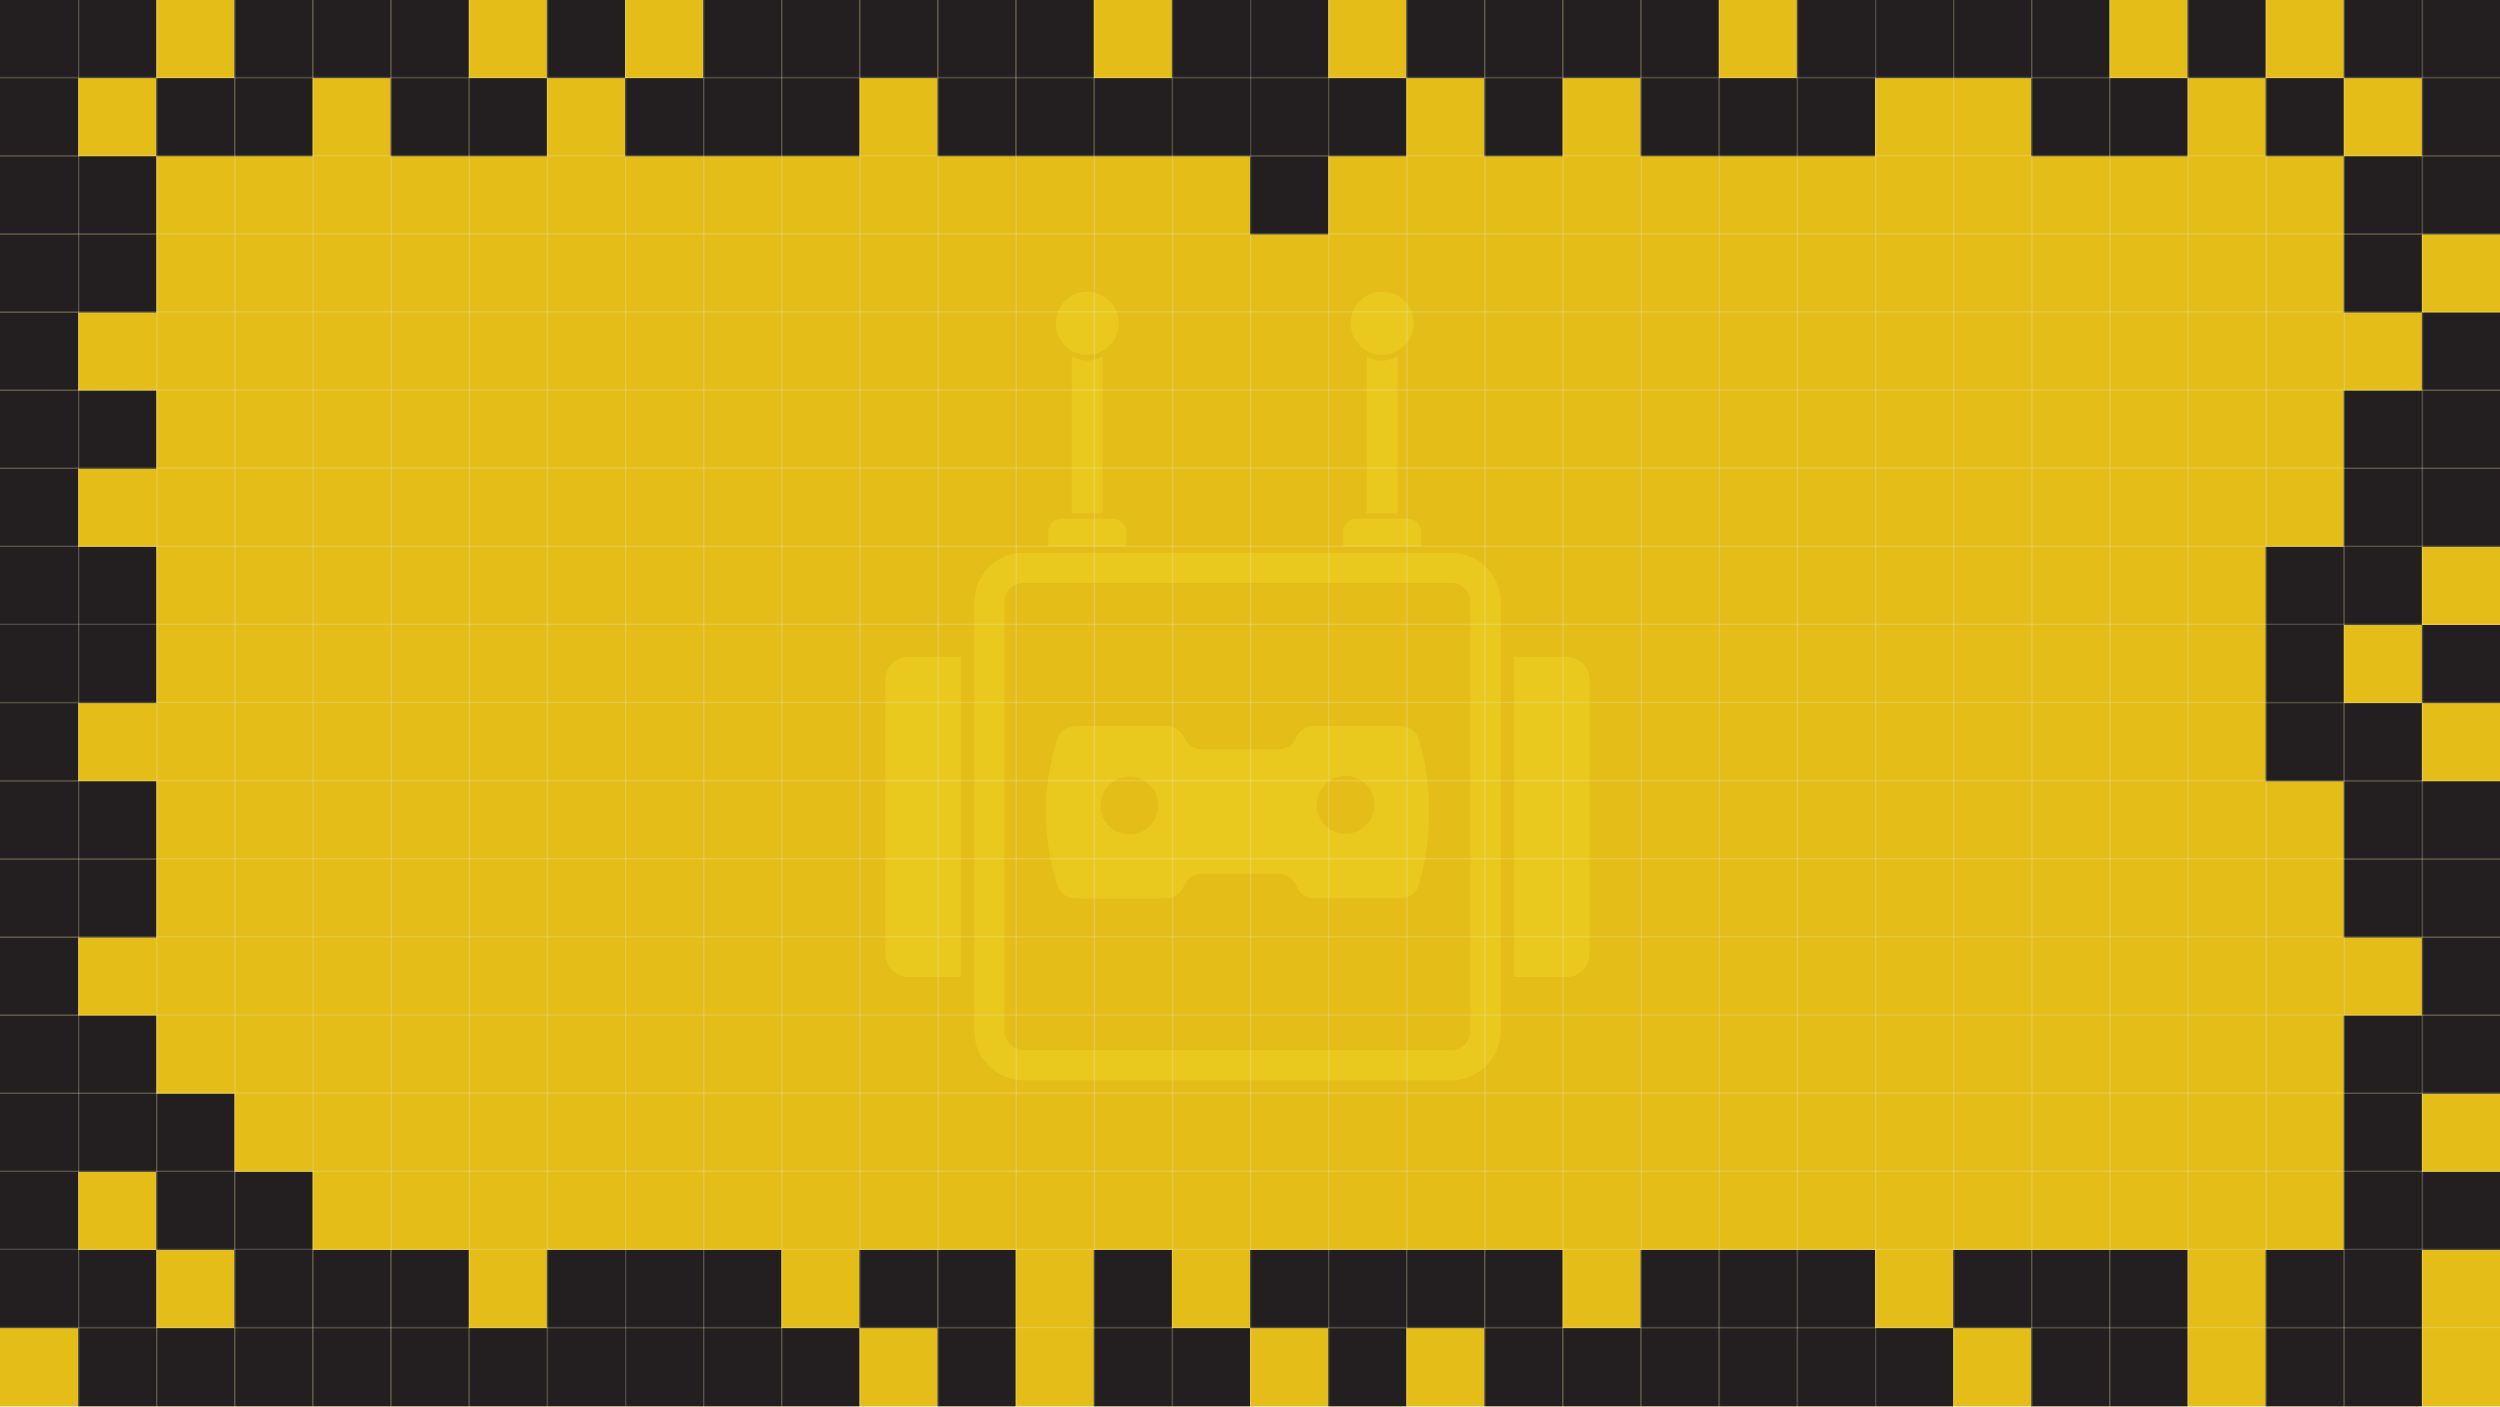
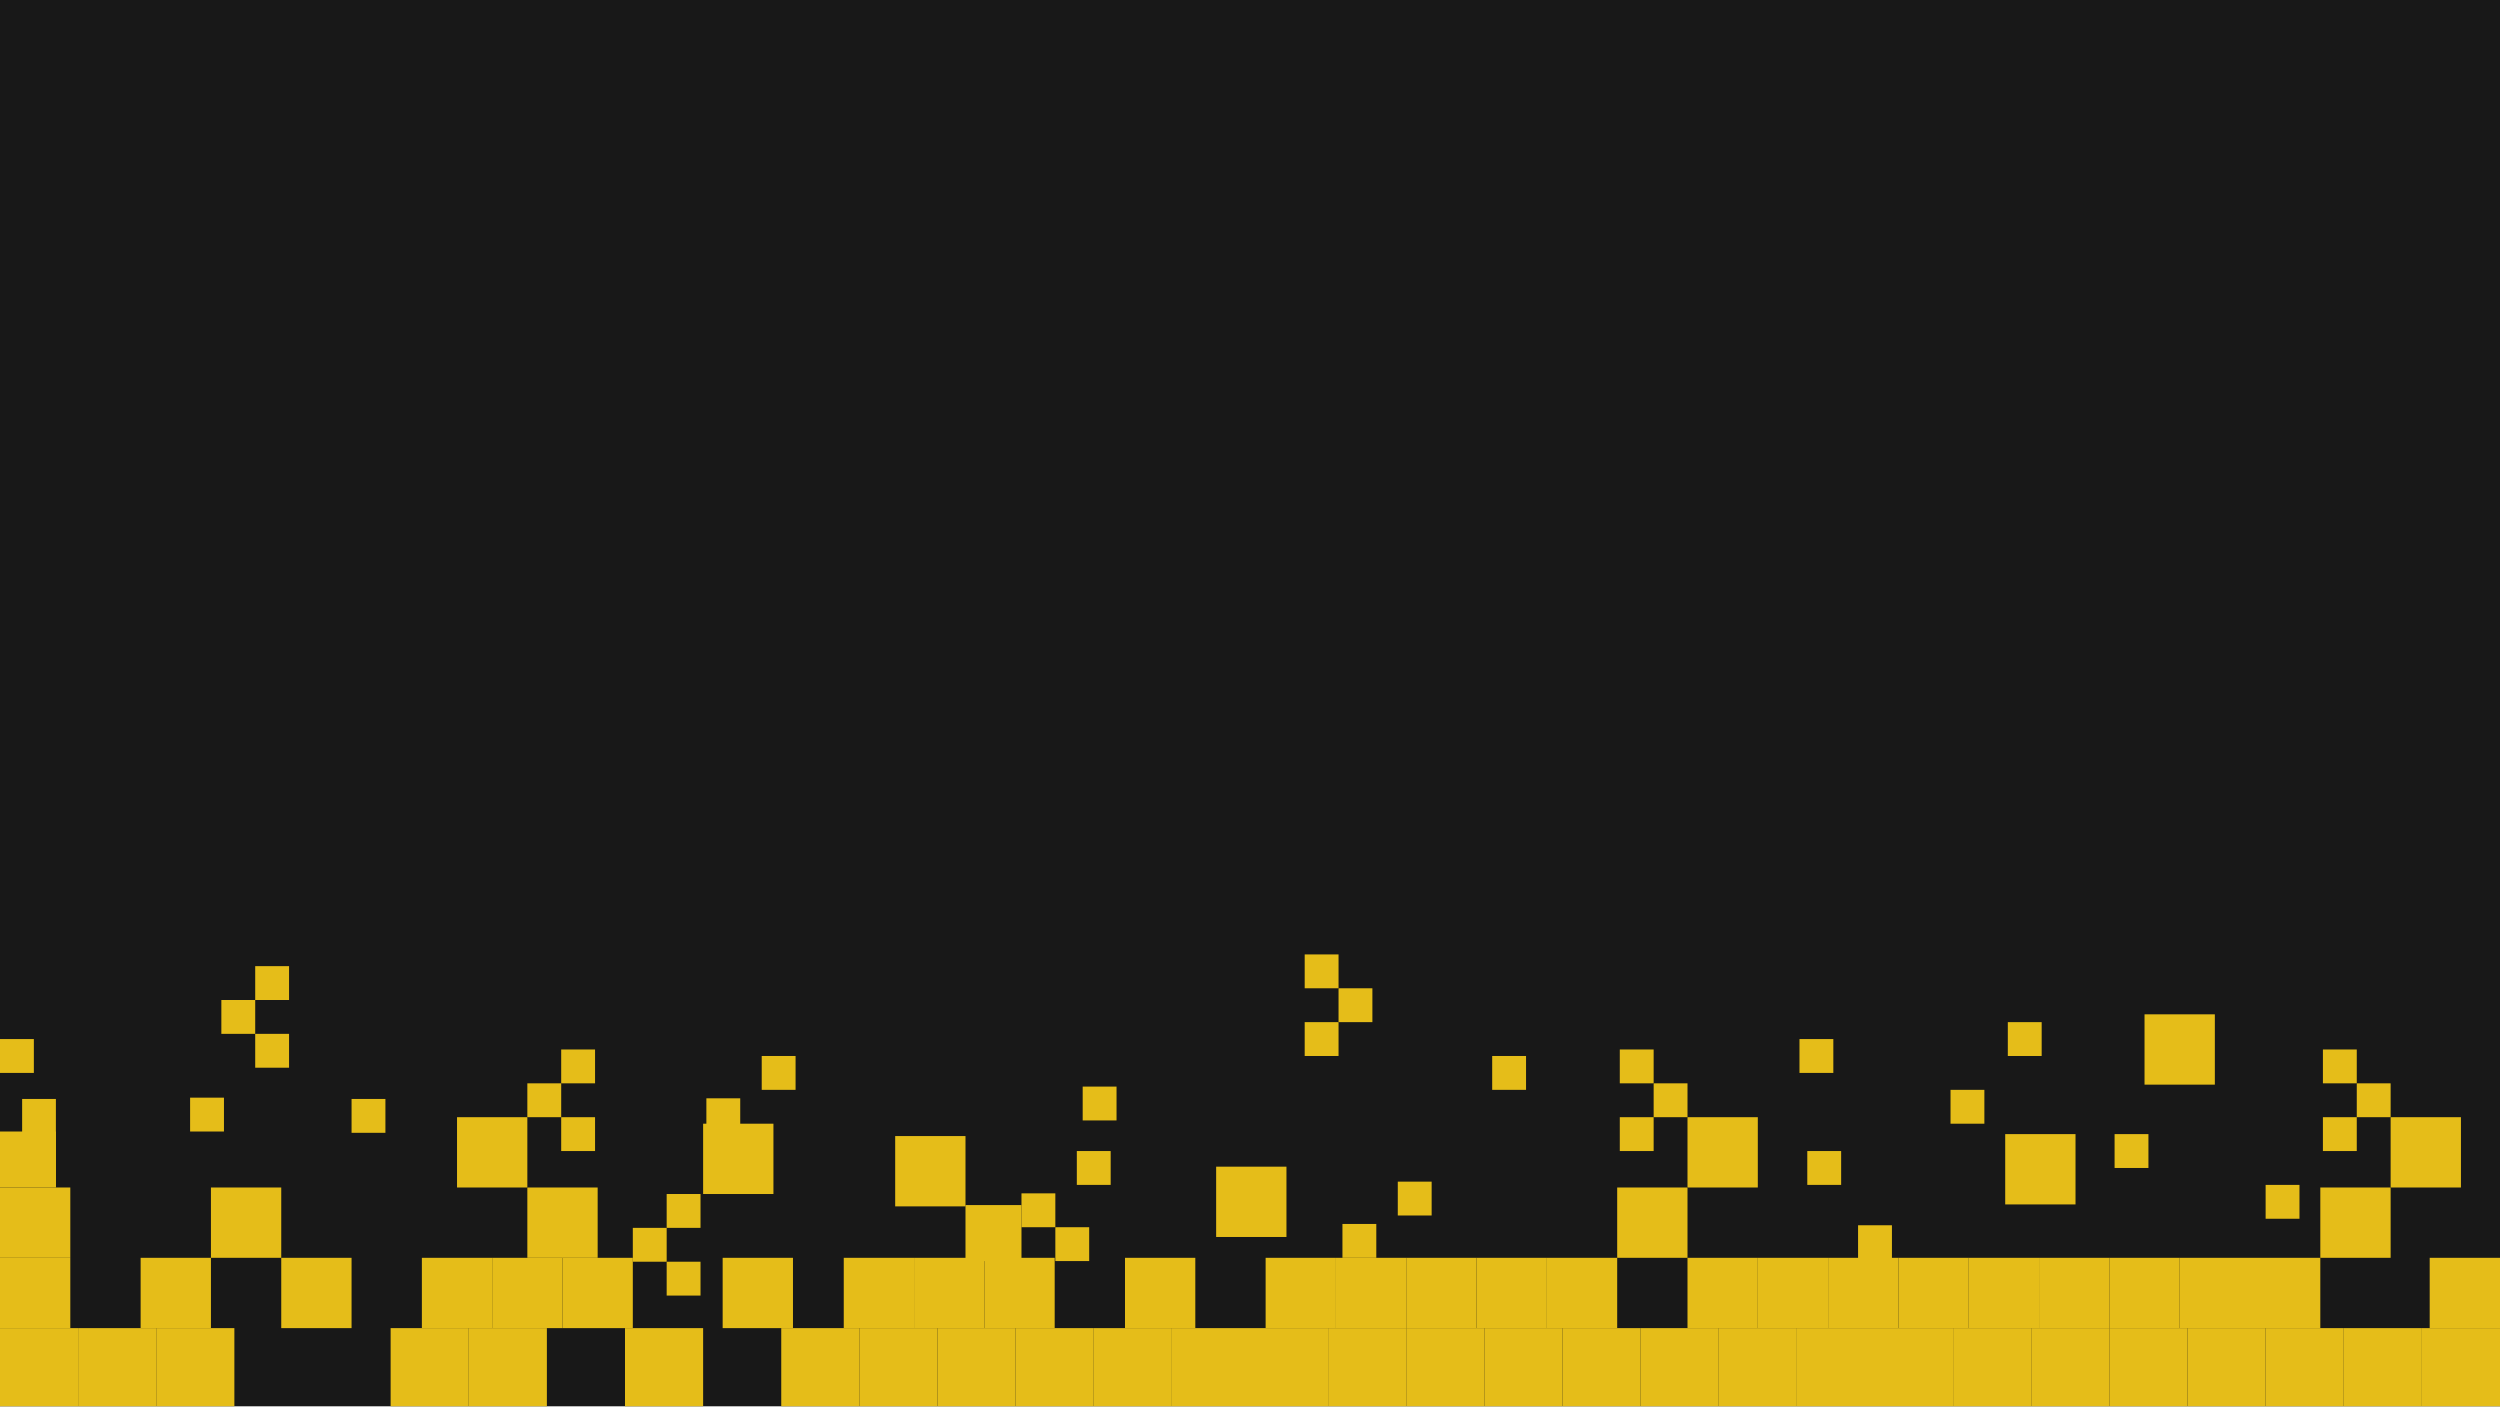
<svg xmlns="http://www.w3.org/2000/svg" width="1920" height="1080" viewBox="0 0 1920 1080" fill="none">
-   <g clip-path="url(#clip0_279_2)">
-     <rect width="1920" height="1080" fill="#E5BD19" />
-     <g style="mix-blend-mode:overlay" opacity="0.2">
-       <path d="M1114.58 829.7H786.171C765.234 829.7 748.253 812.624 748.253 791.692V462.512C748.253 441.525 765.289 424.504 786.171 424.504H1114.58C1135.51 424.504 1152.5 441.58 1152.5 462.512V791.692C1152.5 812.679 1135.46 829.7 1114.58 829.7ZM786.171 447.64C778.038 447.64 771.389 454.305 771.389 462.457V791.637C771.389 799.789 778.038 806.455 786.171 806.455H1114.58C1122.71 806.455 1129.36 799.789 1129.36 791.637V462.457C1129.36 454.305 1122.71 447.64 1114.58 447.64H786.171Z" fill="#EAF5FF" />
-       <path d="M1097.54 621.539C1097.32 600.332 1093.75 582.209 1089.79 568.218C1088.03 561.939 1082.15 557.587 1075.51 557.587H1009.18C1006.15 557.587 1003.3 558.468 1000.93 560.066C998.514 561.663 996.591 563.866 995.492 566.621C993.184 572.074 987.798 575.599 981.808 575.599H923.172C917.787 575.599 912.786 572.735 910.203 568.053L908.554 565.133C905.972 560.506 900.971 557.587 895.585 557.587H826.013C819.474 557.587 813.759 561.718 811.835 567.832C807.549 581.548 803.537 599.836 803.317 621.539C803.042 645.225 807.329 665.11 811.835 679.652C813.759 685.767 819.474 689.953 826.013 689.953H895.146C900.531 689.953 905.532 687.089 908.115 682.407L910.203 678.661C912.786 674.034 917.787 671.114 923.172 671.114H981.808C987.798 671.114 993.239 674.64 995.492 680.093L995.822 680.919C998.13 686.373 1003.52 689.898 1009.51 689.898H1075.51C1082.15 689.898 1088.03 685.546 1089.79 679.212C1093.97 664.394 1097.76 644.674 1097.49 621.484L1097.54 621.539ZM867.394 640.873C855.139 640.873 845.192 630.903 845.192 618.62C845.192 606.336 855.139 596.366 867.394 596.366C879.648 596.366 889.595 606.336 889.595 618.62C889.595 630.903 879.648 640.873 867.394 640.873ZM1033.36 640.378C1021.1 640.378 1011.15 630.408 1011.15 618.124C1011.15 605.84 1021.1 595.87 1033.36 595.87C1045.61 595.87 1055.56 605.84 1055.56 618.124C1055.56 630.408 1045.61 640.378 1033.36 640.378Z" fill="#EAF5FF" />
-       <path d="M1162.94 504.431H1203.22C1212.89 504.431 1220.8 512.308 1220.8 522.058V732.698C1220.8 742.393 1212.95 750.325 1203.22 750.325H1162.94V504.431Z" fill="#EAF5FF" />
-       <path d="M737.867 750.27H697.585C687.913 750.27 680 742.393 680 732.643V522.003C680 512.308 687.858 504.376 697.585 504.376H737.867V750.27Z" fill="#EAF5FF" />
-       <path d="M815.352 398.34H854.644C860.36 398.34 864.976 402.967 864.976 408.696V419.767H805.021V408.696C805.021 402.967 809.637 398.34 815.352 398.34Z" fill="#EAF5FF" />
-       <path d="M835.026 277.046C839.147 277.046 843.159 275.889 846.896 273.741V394.264H823.156V273.796C826.892 275.944 830.904 277.046 835.026 277.046Z" fill="#EAF5FF" />
-       <path d="M859.206 248.237C859.206 257.601 853.875 265.753 846.126 269.775C842.774 271.482 839.037 272.474 835.026 272.474C831.014 272.474 827.222 271.482 823.925 269.775C816.177 265.753 810.846 257.601 810.846 248.237C810.846 234.851 821.672 224 835.026 224C848.38 224 859.206 234.851 859.206 248.237Z" fill="#EAF5FF" />
-       <path d="M1041.82 398.34H1081.11C1086.83 398.34 1091.44 402.967 1091.44 408.696V419.767H1031.49V408.696C1031.49 402.967 1036.1 398.34 1041.82 398.34Z" fill="#EAF5FF" />
-       <path d="M1061.44 277.046C1065.56 277.046 1069.57 275.889 1073.31 273.741V394.264H1049.57V273.796C1053.3 275.944 1057.32 277.046 1061.44 277.046Z" fill="#EAF5FF" />
-       <path d="M1085.67 248.237C1085.67 257.601 1080.34 265.753 1072.59 269.775C1069.24 271.482 1065.5 272.474 1061.49 272.474C1057.48 272.474 1053.69 271.482 1050.39 269.775C1042.64 265.753 1037.31 257.601 1037.31 248.237C1037.31 234.851 1048.14 224 1061.49 224C1074.85 224 1085.67 234.851 1085.67 248.237Z" fill="#EAF5FF" />
-     </g>
-     <rect width="60" height="60" fill="#231F20" />
-     <rect x="60" width="60" height="60" fill="#231F20" />
-     <rect x="180" width="60" height="60" fill="#231F20" />
-     <rect x="180" y="960" width="60" height="60" fill="#231F20" />
-     <rect x="240" width="60" height="60" fill="#231F20" />
-     <rect x="240" y="960" width="60" height="60" fill="#231F20" />
-     <rect x="300" width="60" height="60" fill="#231F20" />
-     <rect x="300" y="960" width="60" height="60" fill="#231F20" />
-     <rect x="420" width="60" height="60" fill="#231F20" />
-     <rect x="420" y="960" width="60" height="60" fill="#231F20" />
-     <rect x="480" y="960" width="60" height="60" fill="#231F20" />
-     <rect x="540" width="60" height="60" fill="#231F20" />
-     <rect x="540" y="960" width="60" height="60" fill="#231F20" />
-     <rect x="600" width="60" height="60" fill="#231F20" />
-     <rect x="660" width="60" height="60" fill="#231F20" />
-     <rect x="660" y="960" width="60" height="60" fill="#231F20" />
-     <rect x="720" width="60" height="60" fill="#231F20" />
-     <rect x="720" y="960" width="60" height="60" fill="#231F20" />
-     <rect x="780" width="60" height="60" fill="#231F20" />
-     <rect x="840" y="960" width="60" height="60" fill="#231F20" />
-     <rect x="900" width="60" height="60" fill="#231F20" />
-     <rect x="960" width="60" height="60" fill="#231F20" />
-     <rect x="960" y="960" width="60" height="60" fill="#231F20" />
-     <rect x="1020" y="960" width="60" height="60" fill="#231F20" />
-     <rect x="1080" width="60" height="60" fill="#231F20" />
-     <rect x="1080" y="960" width="60" height="60" fill="#231F20" />
-     <rect x="1140" width="60" height="60" fill="#231F20" />
-     <rect x="1140" y="960" width="60" height="60" fill="#231F20" />
-     <rect x="1200" width="60" height="60" fill="#231F20" />
-     <rect x="1260" width="60" height="60" fill="#231F20" />
-     <rect x="1260" y="960" width="60" height="60" fill="#231F20" />
-     <rect x="1320" y="960" width="60" height="60" fill="#231F20" />
-     <rect x="1380" width="60" height="60" fill="#231F20" />
-     <rect x="1380" y="960" width="60" height="60" fill="#231F20" />
-     <rect x="1440" width="60" height="60" fill="#231F20" />
-     <rect x="1500" width="60" height="60" fill="#231F20" />
-     <rect x="1500" y="960" width="60" height="60" fill="#231F20" />
-     <rect x="1560" width="60" height="60" fill="#231F20" />
-     <rect x="1560" y="960" width="60" height="60" fill="#231F20" />
-     <rect x="1620" y="960" width="60" height="60" fill="#231F20" />
-     <rect x="1680" width="60" height="60" fill="#231F20" />
-     <rect x="1740" y="60" width="60" height="60" fill="#231F20" />
-     <rect x="1740" y="960" width="60" height="60" fill="#231F20" />
-     <rect x="1860" width="60" height="60" fill="#231F20" />
-     <rect x="1800" width="60" height="60" fill="#231F20" />
-     <rect y="60" width="60" height="60" fill="#231F20" />
-     <rect x="120" y="60" width="60" height="60" fill="#231F20" />
-     <rect x="120" y="1020" width="60" height="60" fill="#231F20" />
-     <rect x="180" y="60" width="60" height="60" fill="#231F20" />
-     <rect x="180" y="1020" width="60" height="60" fill="#231F20" />
-     <rect x="240" y="1020" width="60" height="60" fill="#231F20" />
-     <rect x="300" y="60" width="60" height="60" fill="#231F20" />
-     <rect x="300" y="1020" width="60" height="60" fill="#231F20" />
-     <rect x="360" y="60" width="60" height="60" fill="#231F20" />
-     <rect x="360" y="1020" width="60" height="60" fill="#231F20" />
-     <rect x="420" y="1020" width="60" height="60" fill="#231F20" />
-     <rect x="480" y="60" width="60" height="60" fill="#231F20" />
-     <rect x="480" y="1020" width="60" height="60" fill="#231F20" />
-     <rect x="540" y="60" width="60" height="60" fill="#231F20" />
-     <rect x="540" y="1020" width="60" height="60" fill="#231F20" />
-     <rect x="600" y="60" width="60" height="60" fill="#231F20" />
-     <rect x="600" y="1020" width="60" height="60" fill="#231F20" />
-     <rect x="720" y="60" width="60" height="60" fill="#231F20" />
-     <rect x="720" y="1020" width="60" height="60" fill="#231F20" />
-     <rect x="780" y="60" width="60" height="60" fill="#231F20" />
-     <rect x="840" y="60" width="60" height="60" fill="#231F20" />
-     <rect x="840" y="1020" width="60" height="60" fill="#231F20" />
-     <rect x="900" y="60" width="60" height="60" fill="#231F20" />
-     <rect x="900" y="1020" width="60" height="60" fill="#231F20" />
-     <rect x="960" y="60" width="60" height="60" fill="#231F20" />
-     <rect x="1020" y="60" width="60" height="60" fill="#231F20" />
-     <rect x="1020" y="1020" width="60" height="60" fill="#231F20" />
-     <rect x="960" y="120" width="60" height="60" fill="#231F20" />
-     <rect x="1140" y="60" width="60" height="60" fill="#231F20" />
-     <rect x="1140" y="1020" width="60" height="60" fill="#231F20" />
-     <rect x="1200" y="1020" width="60" height="60" fill="#231F20" />
-     <rect x="1260" y="60" width="60" height="60" fill="#231F20" />
-     <rect x="1260" y="1020" width="60" height="60" fill="#231F20" />
-     <rect x="1320" y="60" width="60" height="60" fill="#231F20" />
-     <rect x="1320" y="1020" width="60" height="60" fill="#231F20" />
-     <rect x="1380" y="60" width="60" height="60" fill="#231F20" />
-     <rect x="1380" y="1020" width="60" height="60" fill="#231F20" />
-     <rect x="1440" y="1020" width="60" height="60" fill="#231F20" />
-     <rect x="1560" y="60" width="60" height="60" fill="#231F20" />
-     <rect x="1560" y="1020" width="60" height="60" fill="#231F20" />
-     <rect x="1620" y="60" width="60" height="60" fill="#231F20" />
-     <rect x="1620" y="1020" width="60" height="60" fill="#231F20" />
-     <rect x="1740" y="1020" width="60" height="60" fill="#231F20" />
-     <rect x="1860" y="60" width="60" height="60" fill="#231F20" />
-     <rect y="120" width="60" height="60" fill="#231F20" />
-     <rect x="60" y="120" width="60" height="60" fill="#231F20" />
-     <rect x="1860" y="120" width="60" height="60" fill="#231F20" />
-     <rect x="1800" y="120" width="60" height="60" fill="#231F20" />
-     <rect y="180" width="60" height="60" fill="#231F20" />
-     <rect x="60" y="180" width="60" height="60" fill="#231F20" />
-     <rect x="1800" y="180" width="60" height="60" fill="#231F20" />
-     <rect y="240" width="60" height="60" fill="#231F20" />
-     <rect x="1860" y="240" width="60" height="60" fill="#231F20" />
-     <rect y="300" width="60" height="60" fill="#231F20" />
-     <rect x="60" y="300" width="60" height="60" fill="#231F20" />
-     <rect x="1860" y="300" width="60" height="60" fill="#231F20" />
-     <rect x="1800" y="300" width="60" height="60" fill="#231F20" />
-     <rect y="360" width="60" height="60" fill="#231F20" />
-     <rect x="1860" y="360" width="60" height="60" fill="#231F20" />
-     <rect x="1800" y="360" width="60" height="60" fill="#231F20" />
-     <rect y="420" width="60" height="60" fill="#231F20" />
-     <rect x="60" y="420" width="60" height="60" fill="#231F20" />
-     <rect x="1800" y="420" width="60" height="60" fill="#231F20" />
-     <rect x="1740" y="420" width="60" height="60" fill="#231F20" />
-     <rect y="480" width="60" height="60" fill="#231F20" />
-     <rect x="1860" y="480" width="60" height="60" fill="#231F20" />
-     <rect x="1740" y="480" width="60" height="60" fill="#231F20" />
-     <rect y="540" width="60" height="60" fill="#231F20" />
-     <rect x="60" y="480" width="60" height="60" fill="#231F20" />
-     <rect x="1800" y="540" width="60" height="60" fill="#231F20" />
-     <rect x="1740" y="540" width="60" height="60" fill="#231F20" />
-     <rect y="600" width="60" height="60" fill="#231F20" />
-     <rect x="60" y="600" width="60" height="60" fill="#231F20" />
-     <rect x="1860" y="600" width="60" height="60" fill="#231F20" />
-     <rect x="1800" y="600" width="60" height="60" fill="#231F20" />
-     <rect y="660" width="60" height="60" fill="#231F20" />
-     <rect x="60" y="660" width="60" height="60" fill="#231F20" />
-     <rect x="1860" y="660" width="60" height="60" fill="#231F20" />
-     <rect x="1800" y="660" width="60" height="60" fill="#231F20" />
-     <rect y="720" width="60" height="60" fill="#231F20" />
-     <rect x="1860" y="720" width="60" height="60" fill="#231F20" />
-     <rect y="780" width="60" height="60" fill="#231F20" />
-     <rect x="60" y="780" width="60" height="60" fill="#231F20" />
-     <rect x="1860" y="780" width="60" height="60" fill="#231F20" />
-     <rect x="1800" y="780" width="60" height="60" fill="#231F20" />
-     <rect y="840" width="60" height="60" fill="#231F20" />
-     <rect x="60" y="840" width="60" height="60" fill="#231F20" />
-     <rect x="120" y="840" width="60" height="60" fill="#231F20" />
-     <rect x="1800" y="840" width="60" height="60" fill="#231F20" />
-     <rect y="900" width="60" height="60" fill="#231F20" />
-     <rect x="120" y="900" width="60" height="60" fill="#231F20" />
-     <rect x="180" y="900" width="60" height="60" fill="#231F20" />
-     <rect x="1860" y="900" width="60" height="60" fill="#231F20" />
-     <rect x="1800" y="900" width="60" height="60" fill="#231F20" />
-     <rect y="960" width="60" height="60" fill="#231F20" />
-     <rect x="60" y="960" width="60" height="60" fill="#231F20" />
-     <rect x="1800" y="960" width="60" height="60" fill="#231F20" />
-     <rect x="60" y="1020" width="60" height="60" fill="#231F20" />
-     <rect x="1800" y="1020" width="60" height="60" fill="#231F20" />
-     <line y1="59.5" x2="1920" y2="59.5" stroke="#EAF5FF" stroke-opacity="0.2" />
-     <line y1="119.5" x2="1920" y2="119.5" stroke="#EAF5FF" stroke-opacity="0.2" />
-     <line y1="179.5" x2="1920" y2="179.5" stroke="#EAF5FF" stroke-opacity="0.2" />
-     <line y1="239.5" x2="1920" y2="239.5" stroke="#EAF5FF" stroke-opacity="0.2" />
-     <line y1="299.5" x2="1920" y2="299.5" stroke="#EAF5FF" stroke-opacity="0.2" />
-     <line y1="359.5" x2="1920" y2="359.5" stroke="#EAF5FF" stroke-opacity="0.2" />
-     <line y1="419.5" x2="1920" y2="419.5" stroke="#EAF5FF" stroke-opacity="0.2" />
-     <line y1="479.5" x2="1920" y2="479.5" stroke="#EAF5FF" stroke-opacity="0.2" />
-     <line y1="539.5" x2="1920" y2="539.5" stroke="#EAF5FF" stroke-opacity="0.2" />
-     <line y1="599.5" x2="1920" y2="599.5" stroke="#EAF5FF" stroke-opacity="0.2" />
-     <line y1="659.5" x2="1920" y2="659.5" stroke="#EAF5FF" stroke-opacity="0.2" />
-     <line y1="719.5" x2="1920" y2="719.5" stroke="#EAF5FF" stroke-opacity="0.2" />
-     <line y1="779.5" x2="1920" y2="779.5" stroke="#EAF5FF" stroke-opacity="0.2" />
-     <line y1="839.5" x2="1920" y2="839.5" stroke="#EAF5FF" stroke-opacity="0.2" />
-     <line y1="899.5" x2="1920" y2="899.5" stroke="#EAF5FF" stroke-opacity="0.2" />
-     <line y1="959.5" x2="1920" y2="959.5" stroke="#EAF5FF" stroke-opacity="0.2" />
-     <line y1="1019.5" x2="1920" y2="1019.5" stroke="#EAF5FF" stroke-opacity="0.2" />
-     <line x1="60.5" y1="2.18557e-08" x2="60.5" y2="1080" stroke="#EAF5FF" stroke-opacity="0.2" />
-     <line x1="120.5" y1="2.18557e-08" x2="120.5" y2="1080" stroke="#EAF5FF" stroke-opacity="0.2" />
-     <line x1="180.5" y1="2.18557e-08" x2="180.5" y2="1080" stroke="#EAF5FF" stroke-opacity="0.2" />
-     <line x1="240.5" y1="2.18557e-08" x2="240.5" y2="1080" stroke="#EAF5FF" stroke-opacity="0.2" />
-     <line x1="300.5" y1="2.18557e-08" x2="300.5" y2="1080" stroke="#EAF5FF" stroke-opacity="0.2" />
-     <line x1="360.5" y1="2.18557e-08" x2="360.5" y2="1080" stroke="#EAF5FF" stroke-opacity="0.2" />
-     <line x1="420.5" y1="2.18557e-08" x2="420.5" y2="1080" stroke="#EAF5FF" stroke-opacity="0.2" />
-     <line x1="480.5" y1="2.18557e-08" x2="480.5" y2="1080" stroke="#EAF5FF" stroke-opacity="0.2" />
-     <line x1="540.5" y1="2.18557e-08" x2="540.5" y2="1080" stroke="#EAF5FF" stroke-opacity="0.2" />
-     <line x1="600.5" y1="2.18557e-08" x2="600.5" y2="1080" stroke="#EAF5FF" stroke-opacity="0.2" />
-     <line x1="660.5" y1="2.18557e-08" x2="660.5" y2="1080" stroke="#EAF5FF" stroke-opacity="0.2" />
-     <line x1="720.5" y1="2.18557e-08" x2="720.5" y2="1080" stroke="#EAF5FF" stroke-opacity="0.2" />
-     <line x1="780.5" y1="2.18557e-08" x2="780.5" y2="1080" stroke="#EAF5FF" stroke-opacity="0.2" />
-     <line x1="840.5" y1="2.18557e-08" x2="840.5" y2="1080" stroke="#EAF5FF" stroke-opacity="0.2" />
-     <line x1="900.5" y1="2.18557e-08" x2="900.5" y2="1080" stroke="#EAF5FF" stroke-opacity="0.2" />
-     <line x1="960.5" y1="2.18557e-08" x2="960.5" y2="1080" stroke="#EAF5FF" stroke-opacity="0.2" />
-     <line x1="1020.5" y1="2.18557e-08" x2="1020.5" y2="1080" stroke="#EAF5FF" stroke-opacity="0.2" />
-     <line x1="1080.5" y1="2.18557e-08" x2="1080.5" y2="1080" stroke="#EAF5FF" stroke-opacity="0.2" />
-     <line x1="1140.5" y1="2.18557e-08" x2="1140.5" y2="1080" stroke="#EAF5FF" stroke-opacity="0.2" />
-     <line x1="1200.5" y1="2.18557e-08" x2="1200.5" y2="1080" stroke="#EAF5FF" stroke-opacity="0.2" />
-     <line x1="1260.5" y1="2.18557e-08" x2="1260.5" y2="1080" stroke="#EAF5FF" stroke-opacity="0.2" />
-     <line x1="1320.5" y1="2.18557e-08" x2="1320.5" y2="1080" stroke="#EAF5FF" stroke-opacity="0.2" />
-     <line x1="1380.5" y1="2.18557e-08" x2="1380.5" y2="1080" stroke="#EAF5FF" stroke-opacity="0.2" />
-     <line x1="1440.5" y1="2.18557e-08" x2="1440.5" y2="1080" stroke="#EAF5FF" stroke-opacity="0.2" />
-     <line x1="1500.5" y1="2.18557e-08" x2="1500.5" y2="1080" stroke="#EAF5FF" stroke-opacity="0.2" />
-     <line x1="1560.5" y1="2.18557e-08" x2="1560.5" y2="1080" stroke="#EAF5FF" stroke-opacity="0.2" />
-     <line x1="1620.5" y1="2.18557e-08" x2="1620.5" y2="1080" stroke="#EAF5FF" stroke-opacity="0.2" />
-     <line x1="1680.5" y1="2.18557e-08" x2="1680.5" y2="1080" stroke="#EAF5FF" stroke-opacity="0.2" />
-     <line x1="1740.5" y1="2.18557e-08" x2="1740.5" y2="1080" stroke="#EAF5FF" stroke-opacity="0.2" />
-     <line x1="1800.5" y1="2.18557e-08" x2="1800.5" y2="1080" stroke="#EAF5FF" stroke-opacity="0.2" />
-     <line x1="1860.5" y1="2.18557e-08" x2="1860.5" y2="1080" stroke="#EAF5FF" stroke-opacity="0.2" />
-   </g>
-   <defs>
-     <clipPath id="clip0_279_2">
-       <rect width="1920" height="1080" fill="white" />
-     </clipPath>
-   </defs>
+   <rect width="1920" height="1080" fill="#181818" />
+   <rect y="1020" width="60" height="60" fill="#E5BD19" />
+   <rect y="966" width="54" height="54" fill="#E5BD19" />
+   <rect y="912" width="54" height="54" fill="#E5BD19" />
+   <rect x="162" y="912" width="54" height="54" fill="#E5BD19" />
+   <rect width="54" height="54" transform="matrix(-4.37114e-08 -1 -1 4.37114e-08 741.5 926.5)" fill="#E5BD19" />
+   <rect width="54" height="54" transform="matrix(-4.37114e-08 -1 -1 4.37114e-08 988 950)" fill="#E5BD19" />
+   <rect x="1540" y="925" width="54" height="54" transform="rotate(-90 1540 925)" fill="#E5BD19" />
+   <rect width="54" height="54" transform="matrix(-4.37114e-08 -1 -1 4.37114e-08 594 917)" fill="#E5BD19" />
+   <rect x="1647" y="833" width="54" height="54" transform="rotate(-90 1647 833)" fill="#E5BD19" />
+   <rect width="54" height="54" transform="matrix(-4.37114e-08 -1 -1 4.37114e-08 609 1020)" fill="#E5BD19" />
+   <rect x="216" y="966" width="54" height="54" fill="#E5BD19" />
+   <rect y="869" width="43" height="43" fill="#E5BD19" />
+   <rect width="43" height="43" transform="matrix(-4.37114e-08 -1 -1 4.37114e-08 784.5 968.5)" fill="#E5BD19" />
+   <rect y="798" width="26" height="26" fill="#E5BD19" />
+   <rect x="17" y="844" width="25.92" height="25.92" fill="#E5BD19" />
+   <rect width="26" height="26" transform="matrix(-4.37114e-08 -1 -1 4.37114e-08 836.5 968.5)" fill="#E5BD19" />
+   <rect width="26" height="26" transform="matrix(-4.37114e-08 -1 -1 4.37114e-08 853 910)" fill="#E5BD19" />
+   <rect width="26" height="26" transform="matrix(-4.37114e-08 -1 -1 4.37114e-08 611 837)" fill="#E5BD19" />
+   <rect width="26" height="26" transform="matrix(-4.37114e-08 -1 -1 4.37114e-08 1099.5 933.5)" fill="#E5BD19" />
+   <rect width="26" height="26" transform="matrix(-4.37114e-08 -1 -1 4.37114e-08 857.5 860.5)" fill="#E5BD19" />
+   <rect x="1388" y="910" width="26" height="26" transform="rotate(-90 1388 910)" fill="#E5BD19" />
+   <rect x="1146" y="837" width="26" height="26" transform="rotate(-90 1146 837)" fill="#E5BD19" />
+   <rect x="146" y="843" width="26" height="26" fill="#E5BD19" />
+   <rect width="26" height="26" transform="matrix(-4.37114e-08 -1 -1 4.37114e-08 810.5 942.5)" fill="#E5BD19" />
+   <rect width="26" height="26" transform="matrix(-4.37114e-08 -1 -1 4.37114e-08 568.5 869.5)" fill="#E5BD19" />
+   <rect width="26" height="26" transform="matrix(-4.37114e-08 -1 -1 4.37114e-08 1057 966)" fill="#E5BD19" />
+   <rect x="405" y="832" width="26" height="26" fill="#E5BD19" />
+   <rect x="170" y="768" width="26" height="26" fill="#E5BD19" />
+   <rect width="26" height="26" transform="matrix(-1 0 0 1 1836 832)" fill="#E5BD19" />
+   <rect x="486" y="943" width="26" height="26" fill="#E5BD19" />
+   <rect width="26" height="26" transform="matrix(-1 0 0 1 1296 832)" fill="#E5BD19" />
+   <rect width="26" height="26" transform="matrix(-1 0 0 1 1054 759)" fill="#E5BD19" />
+   <rect width="26" height="26" transform="matrix(-1 0 0 1 1453 941)" fill="#E5BD19" />
+   <rect x="431" y="806" width="26" height="26" fill="#E5BD19" />
+   <rect x="196" y="742" width="26" height="26" fill="#E5BD19" />
+   <rect width="26" height="26" transform="matrix(-1 0 0 1 1810 806)" fill="#E5BD19" />
+   <rect x="512" y="917" width="26" height="26" fill="#E5BD19" />
+   <rect x="270" y="844" width="26" height="26" fill="#E5BD19" />
+   <rect width="26" height="26" transform="matrix(-1 0 0 1 1270 806)" fill="#E5BD19" />
+   <rect width="26" height="26" transform="matrix(-1 0 0 1 1028 733)" fill="#E5BD19" />
+   <rect x="431" y="858" width="26" height="26" fill="#E5BD19" />
+   <rect x="196" y="794" width="26" height="26" fill="#E5BD19" />
+   <rect width="26" height="26" transform="matrix(-1 0 0 1 1810 858)" fill="#E5BD19" />
+   <rect width="26" height="26" transform="matrix(-1 0 0 1 1568 785)" fill="#E5BD19" />
+   <rect width="26" height="26" transform="matrix(-1 0 0 1 1766 910)" fill="#E5BD19" />
+   <rect width="26" height="26" transform="matrix(-1 0 0 1 1524 837)" fill="#E5BD19" />
+   <rect width="26" height="26" transform="matrix(-1 0 0 1 1650 871)" fill="#E5BD19" />
+   <rect width="26" height="26" transform="matrix(-1 0 0 1 1408 798)" fill="#E5BD19" />
+   <rect x="512" y="969" width="26" height="26" fill="#E5BD19" />
+   <rect width="26" height="26" transform="matrix(-1 0 0 1 1270 858)" fill="#E5BD19" />
+   <rect width="26" height="26" transform="matrix(-1 0 0 1 1028 785)" fill="#E5BD19" />
+   <rect x="108" y="966" width="54" height="54" fill="#E5BD19" />
+   <rect x="324" y="966" width="54" height="54" fill="#E5BD19" />
+   <rect x="378" y="966" width="54" height="54" fill="#E5BD19" />
+   <rect x="405" y="912" width="54" height="54" fill="#E5BD19" />
+   <rect width="54" height="54" transform="matrix(-1 0 0 1 1836 912)" fill="#E5BD19" />
+   <rect width="54" height="54" transform="matrix(-1 0 0 1 1296 912)" fill="#E5BD19" />
+   <rect x="351" y="858" width="54" height="54" fill="#E5BD19" />
+   <rect width="54" height="54" transform="matrix(-1 0 0 1 1890 858)" fill="#E5BD19" />
+   <rect width="54" height="54" transform="matrix(-1 0 0 1 1350 858)" fill="#E5BD19" />
+   <rect x="432" y="966" width="54" height="54" fill="#E5BD19" />
+   <rect x="648" y="966" width="54" height="54" fill="#E5BD19" />
+   <rect x="702" y="966" width="54" height="54" fill="#E5BD19" />
+   <rect x="756" y="966" width="54" height="54" fill="#E5BD19" />
+   <rect x="864" y="966" width="54" height="54" fill="#E5BD19" />
+   <rect x="972" y="966" width="54" height="54" fill="#E5BD19" />
+   <rect x="1026" y="966" width="54" height="54" fill="#E5BD19" />
+   <rect x="1080" y="966" width="54" height="54" fill="#E5BD19" />
+   <rect x="1134" y="966" width="54" height="54" fill="#E5BD19" />
+   <rect x="1188" y="966" width="54" height="54" fill="#E5BD19" />
+   <rect x="1296" y="966" width="54" height="54" fill="#E5BD19" />
+   <rect x="1350" y="966" width="54" height="54" fill="#E5BD19" />
+   <rect x="1404" y="966" width="54" height="54" fill="#E5BD19" />
+   <rect x="1458" y="966" width="54" height="54" fill="#E5BD19" />
+   <rect x="1512" y="966" width="54" height="54" fill="#E5BD19" />
+   <rect x="1566" y="966" width="54" height="54" fill="#E5BD19" />
+   <rect x="1620" y="966" width="54" height="54" fill="#E5BD19" />
+   <rect x="1674" y="966" width="54" height="54" fill="#E5BD19" />
+   <rect x="1728" y="966" width="54" height="54" fill="#E5BD19" />
+   <rect x="1866" y="966" width="54" height="54" fill="#E5BD19" />
+   <rect x="60" y="1020" width="60" height="60" fill="#E5BD19" />
+   <rect x="120" y="1020" width="60" height="60" fill="#E5BD19" />
+   <rect x="300" y="1020" width="60" height="60" fill="#E5BD19" />
+   <rect x="360" y="1020" width="60" height="60" fill="#E5BD19" />
+   <rect x="480" y="1020" width="60" height="60" fill="#E5BD19" />
+   <rect x="600" y="1020" width="60" height="60" fill="#E5BD19" />
+   <rect x="660" y="1020" width="60" height="60" fill="#E5BD19" />
+   <rect x="720" y="1020" width="60" height="60" fill="#E5BD19" />
+   <rect x="780" y="1020" width="60" height="60" fill="#E5BD19" />
+   <rect x="840" y="1020" width="60" height="60" fill="#E5BD19" />
+   <rect x="900" y="1020" width="60" height="60" fill="#E5BD19" />
+   <rect x="960" y="1020" width="60" height="60" fill="#E5BD19" />
+   <rect x="1020" y="1020" width="60" height="60" fill="#E5BD19" />
+   <rect x="1080" y="1020" width="60" height="60" fill="#E5BD19" />
+   <rect x="1140" y="1020" width="60" height="60" fill="#E5BD19" />
+   <rect x="1200" y="1020" width="60" height="60" fill="#E5BD19" />
+   <rect x="1260" y="1020" width="60" height="60" fill="#E5BD19" />
+   <rect x="1320" y="1020" width="60" height="60" fill="#E5BD19" />
+   <rect x="1380" y="1020" width="60" height="60" fill="#E5BD19" />
+   <rect x="1440" y="1020" width="60" height="60" fill="#E5BD19" />
+   <rect x="1500" y="1020" width="60" height="60" fill="#E5BD19" />
+   <rect x="1560" y="1020" width="60" height="60" fill="#E5BD19" />
+   <rect x="1620" y="1020" width="60" height="60" fill="#E5BD19" />
+   <rect x="1680" y="1020" width="60" height="60" fill="#E5BD19" />
+   <rect x="1740" y="1020" width="60" height="60" fill="#E5BD19" />
+   <rect x="1800" y="1020" width="60" height="60" fill="#E5BD19" />
+   <rect x="1860" y="1020" width="60" height="60" fill="#E5BD19" />
</svg>
